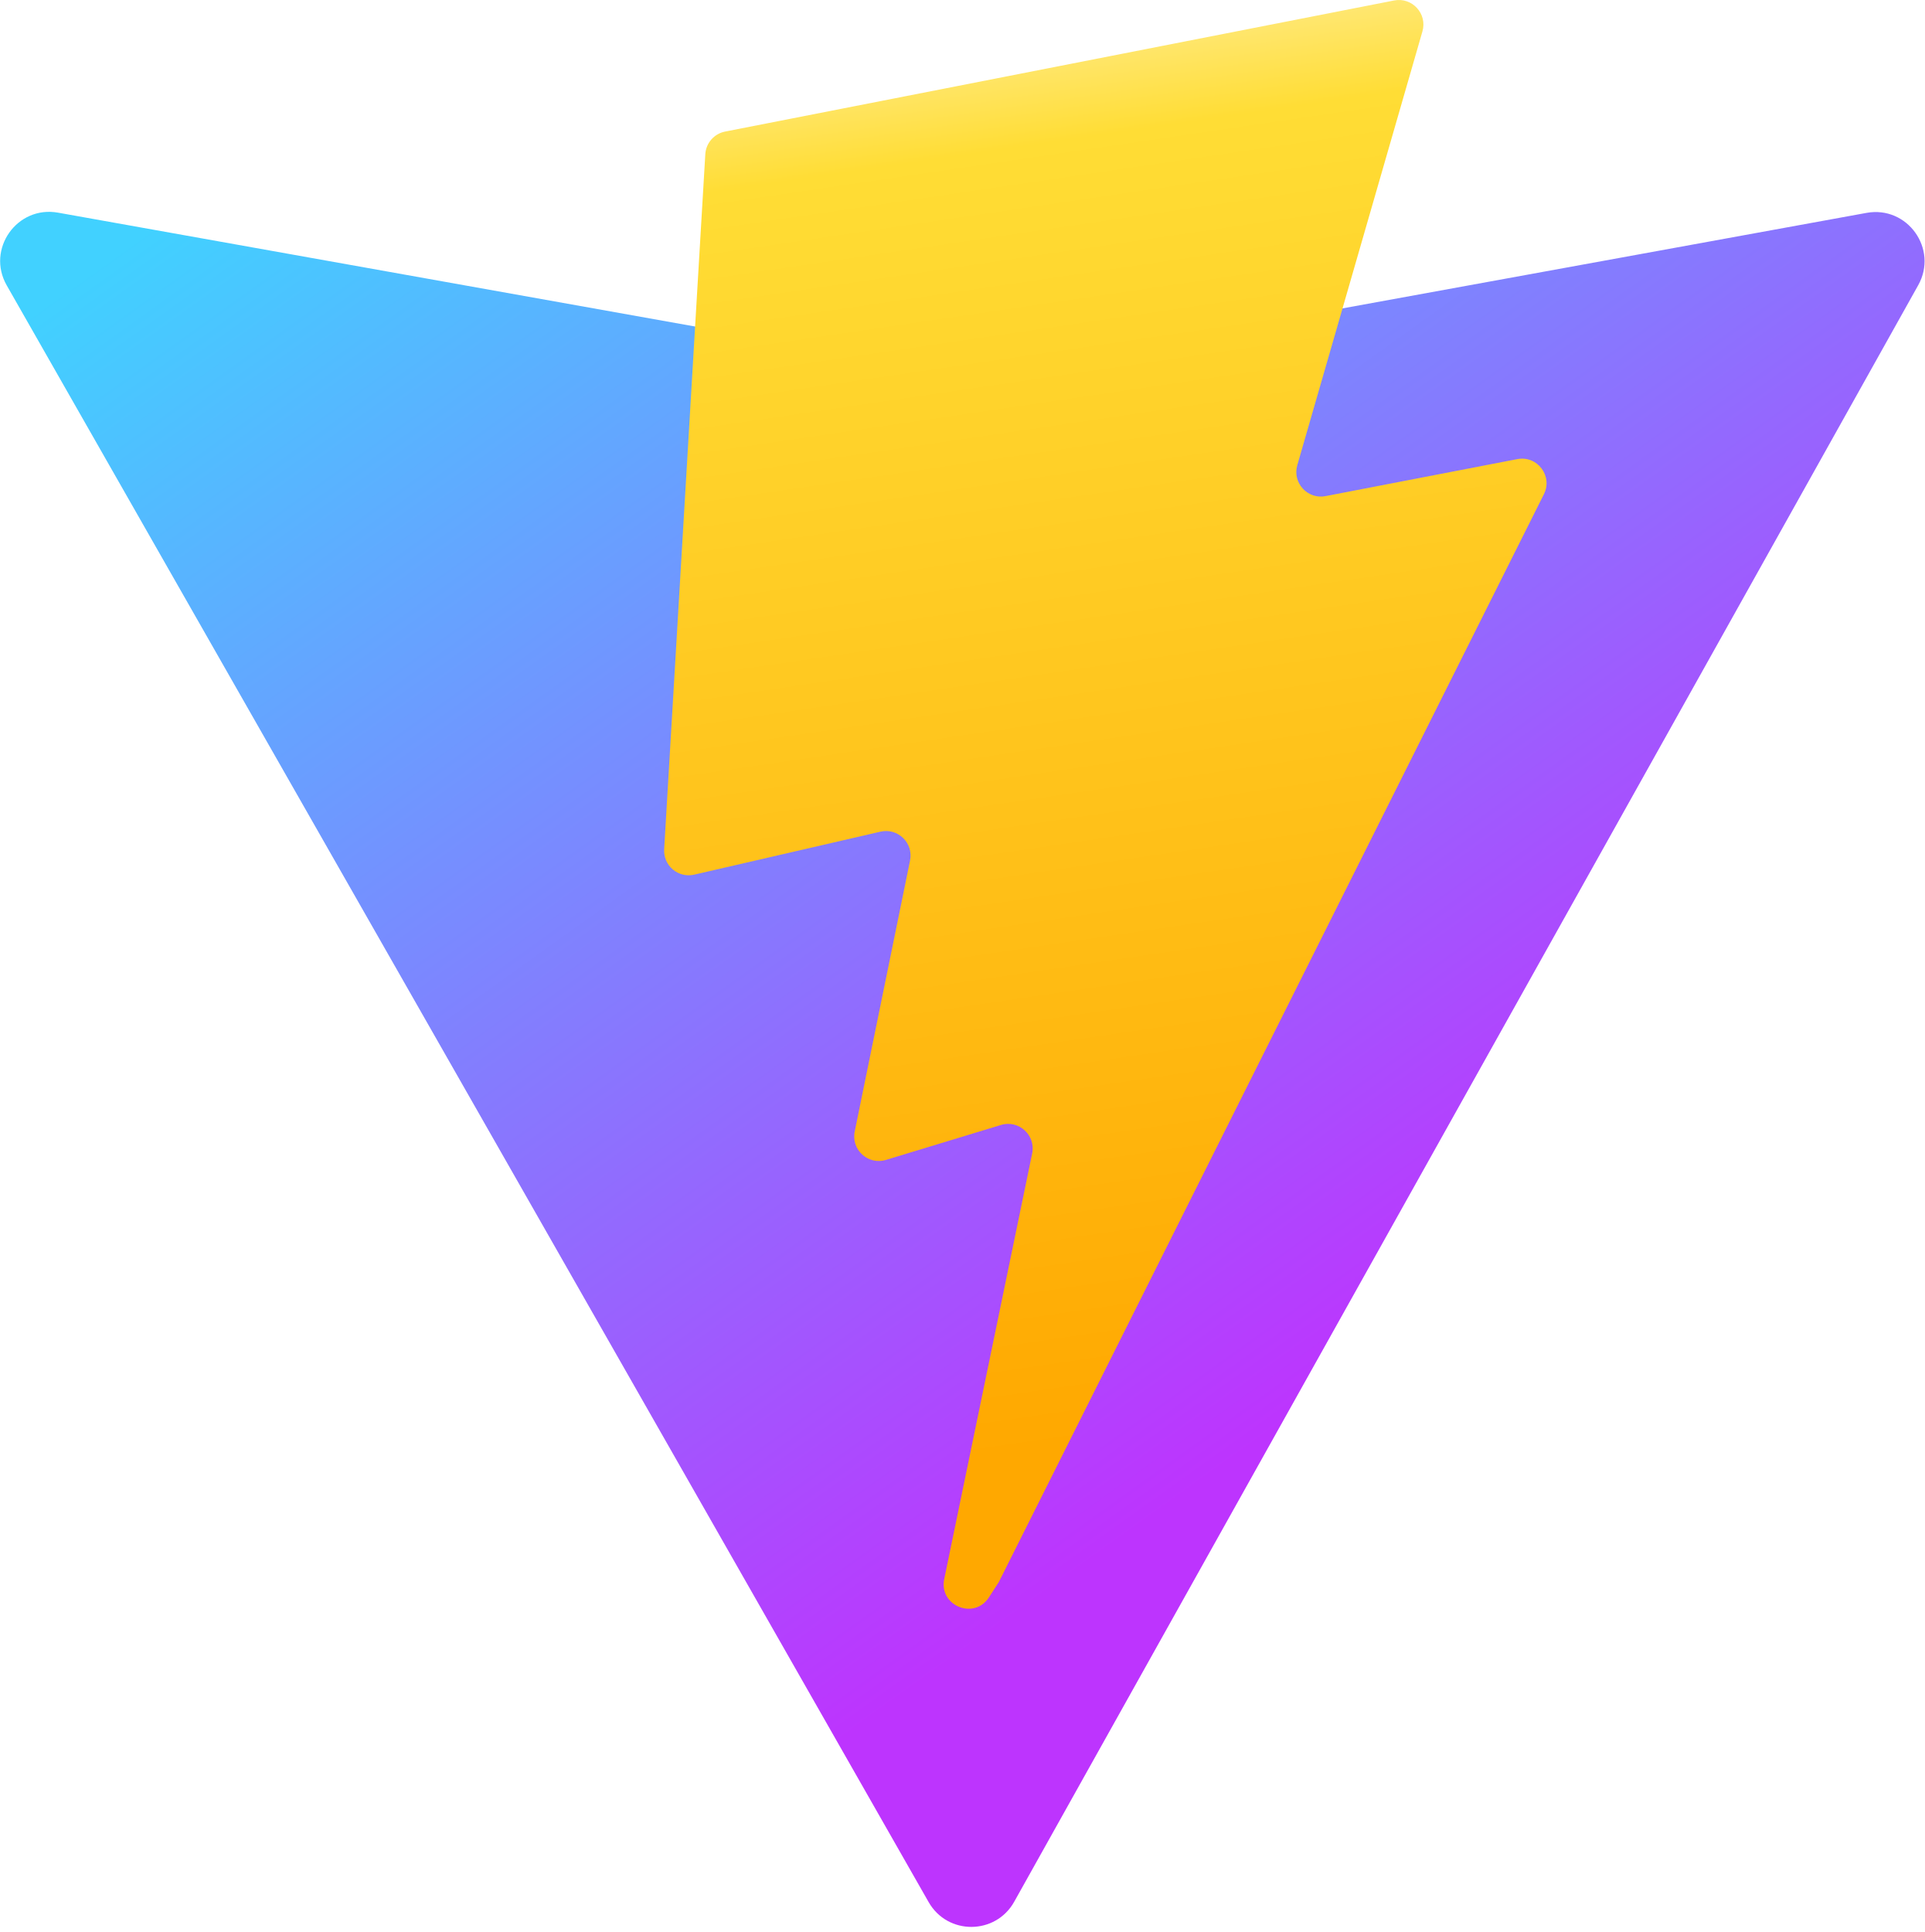
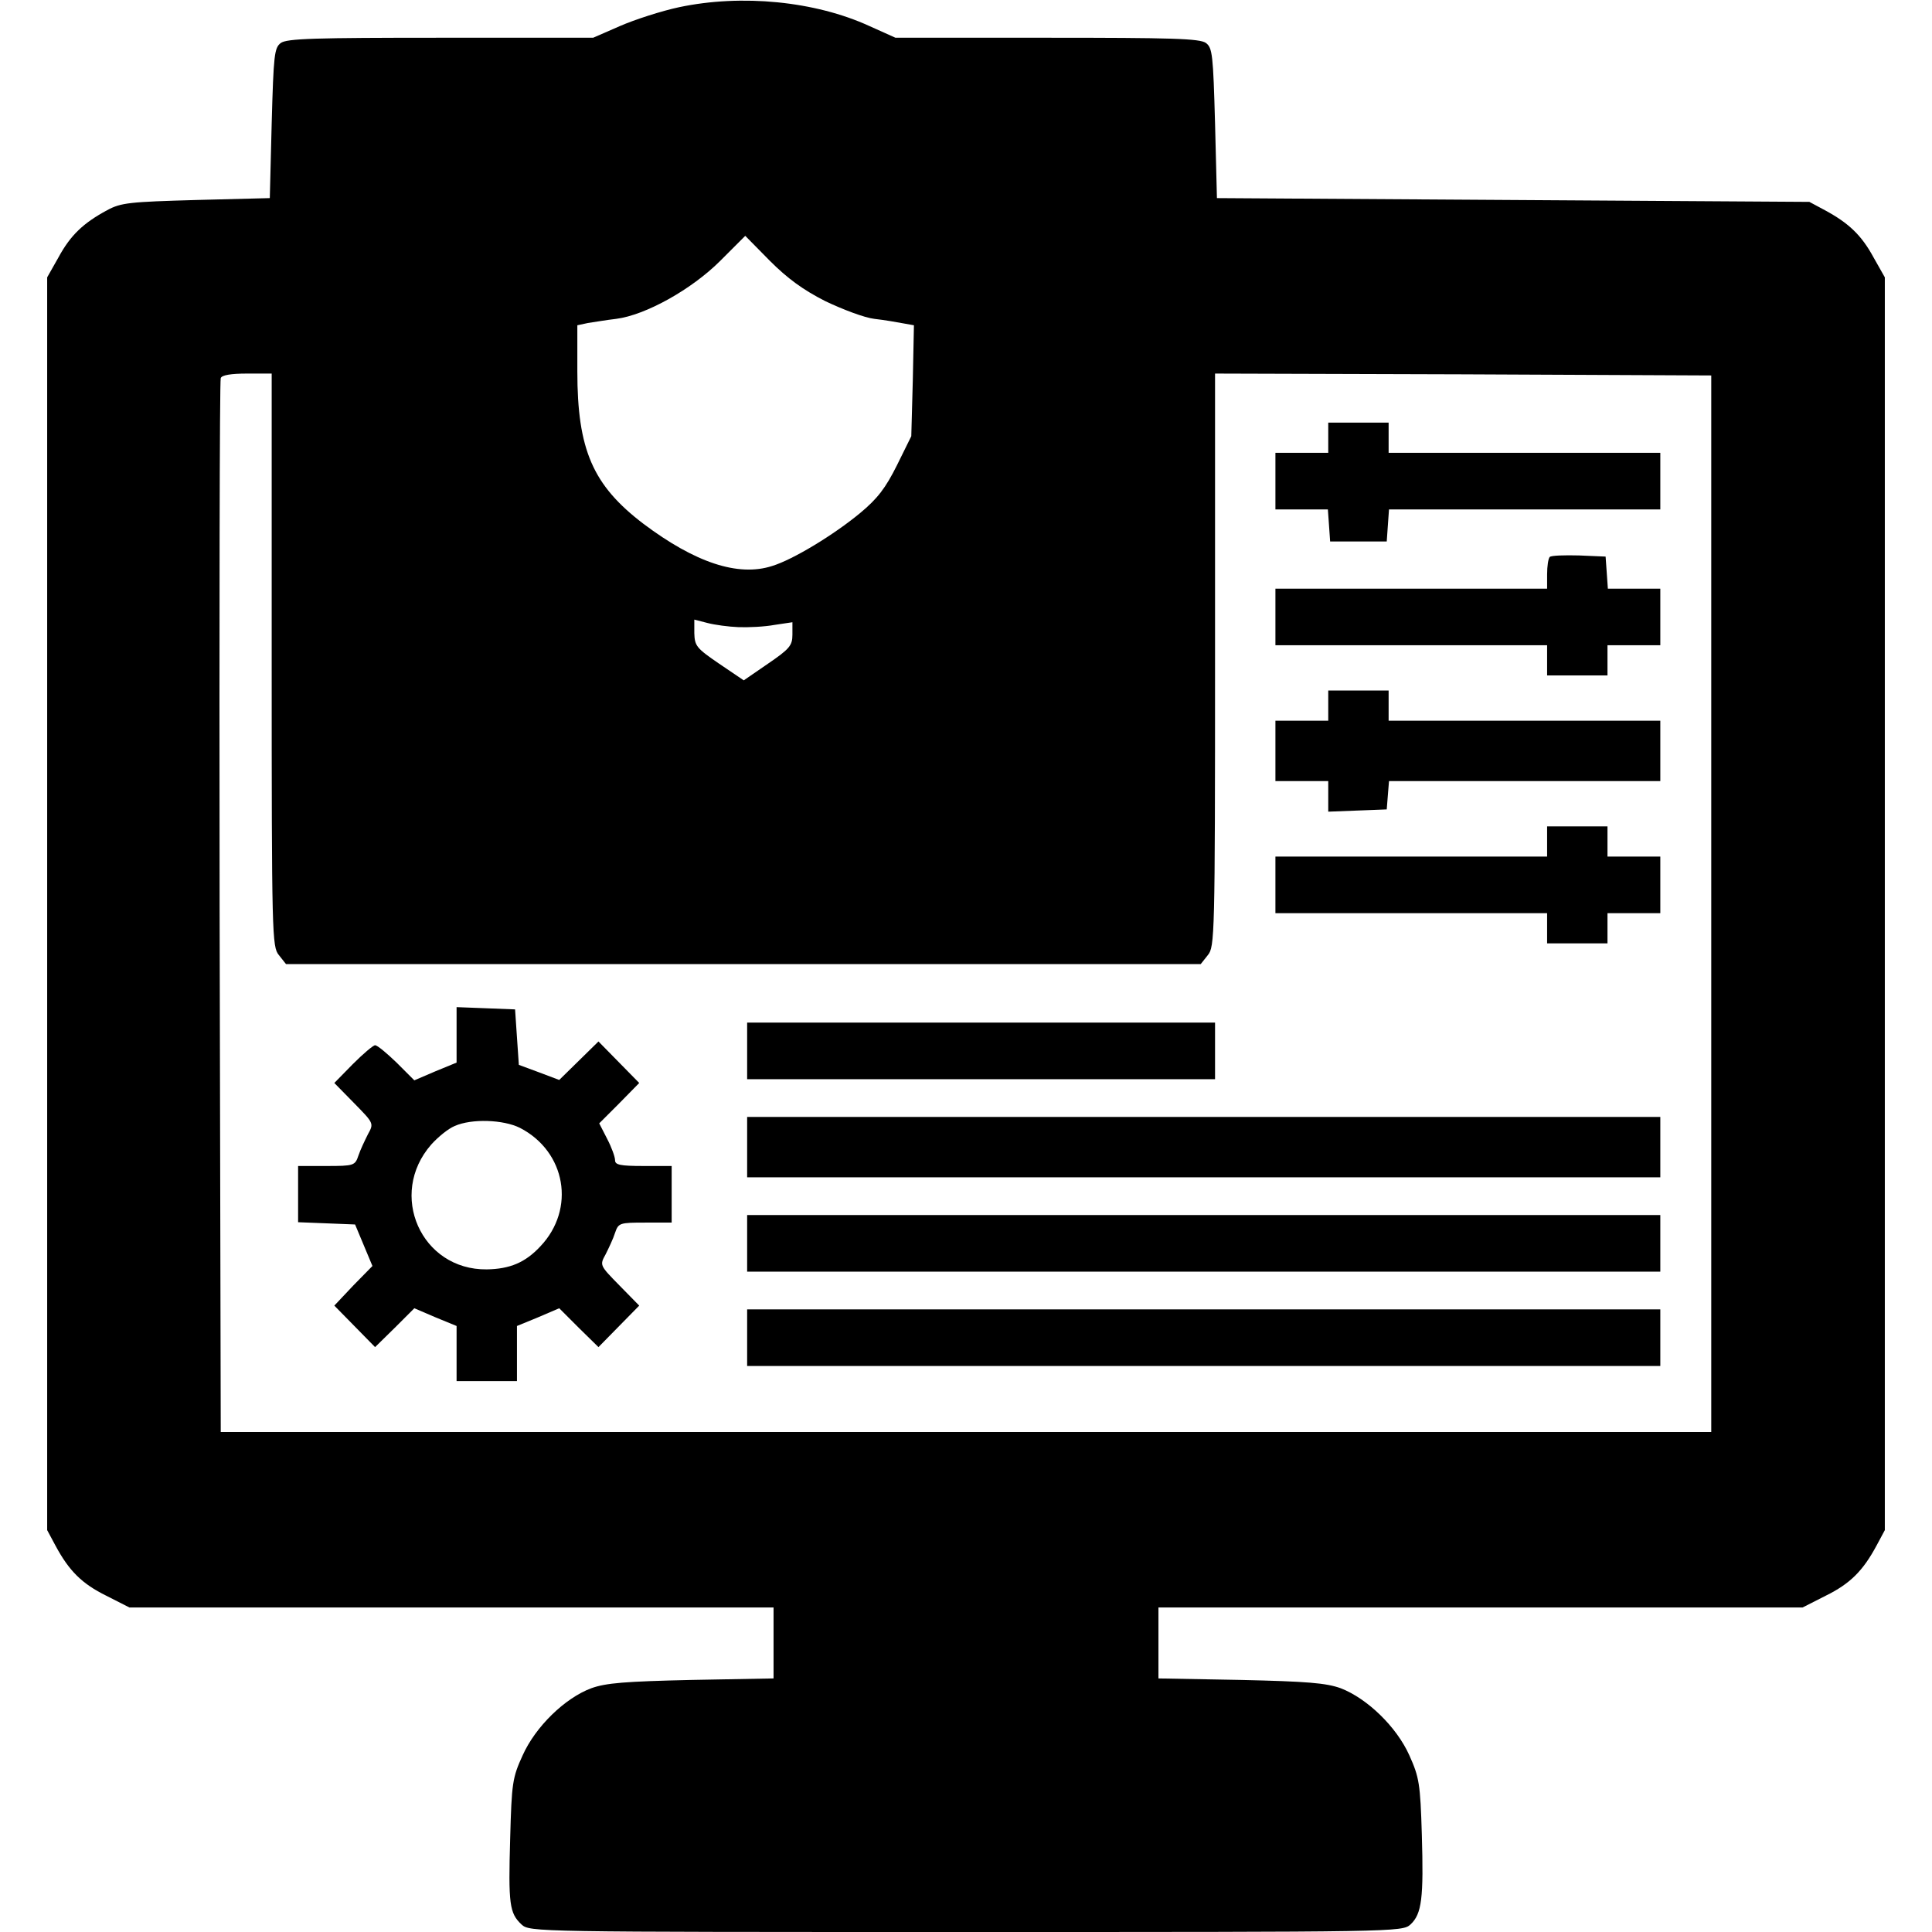
- <svg xmlns="http://www.w3.org/2000/svg" aria-hidden="true" role="img" class="iconify iconify--logos" width="31.88" height="32" preserveAspectRatio="xMidYMid meet" viewBox="0 0 256 257">
-   <defs>
-     <linearGradient id="IconifyId1813088fe1fbc01fb466" x1="-.828%" x2="57.636%" y1="7.652%" y2="78.411%">
-       <stop offset="0%" stop-color="#41D1FF" />
-       <stop offset="100%" stop-color="#BD34FE" />
-     </linearGradient>
-     <linearGradient id="IconifyId1813088fe1fbc01fb467" x1="43.376%" x2="50.316%" y1="2.242%" y2="89.03%">
-       <stop offset="0%" stop-color="#FFEA83" />
-       <stop offset="8.333%" stop-color="#FFDD35" />
-       <stop offset="100%" stop-color="#FFA800" />
-     </linearGradient>
-   </defs>
-   <path fill="url(#IconifyId1813088fe1fbc01fb466)" d="M255.153 37.938L134.897 252.976c-2.483 4.44-8.862 4.466-11.382.048L.875 37.958c-2.746-4.814 1.371-10.646 6.827-9.67l120.385 21.517a6.537 6.537 0 0 0 2.322-.004l117.867-21.483c5.438-.991 9.574 4.796 6.877 9.62Z" />
-   <path fill="url(#IconifyId1813088fe1fbc01fb467)" d="M185.432.063L96.44 17.501a3.268 3.268 0 0 0-2.634 3.014l-5.474 92.456a3.268 3.268 0 0 0 3.997 3.378l24.777-5.718c2.318-.535 4.413 1.507 3.936 3.838l-7.361 36.047c-.495 2.426 1.782 4.5 4.151 3.78l15.304-4.649c2.372-.72 4.652 1.36 4.15 3.788l-11.698 56.621c-.732 3.542 3.979 5.473 5.943 2.437l1.313-2.028l72.516-144.72c1.215-2.423-.88-5.186-3.54-4.672l-25.505 4.922c-2.396.462-4.435-1.77-3.759-4.114l16.646-57.705c.677-2.35-1.37-4.583-3.769-4.113Z" />
+ <svg xmlns="http://www.w3.org/2000/svg" version="1.0" width="512pt" height="512pt" viewBox="0 0 512 512" preserveAspectRatio="xMidYMid meet">
+   <g transform="translate(0,512) scale(0.1,-0.1)" fill="#000000" stroke="none">
+     <path d="M1800 5101 c-47 -10 -118 -33 -157 -50 l-71 -31 -404 0 c-333 0 -408 -2 -424 -14 -17 -13 -19 -31 -24 -213 l-5 -198 -195 -5 c-176 -5 -199 -7 -236 -27 -63 -34 -97 -66 -129 -125 l-30 -53 0 -1660 0 -1660 22 -41 c36 -67 70 -101 135 -133 l61 -31 854 0 853 0 0 -94 0 -94 -217 -4 c-177 -4 -227 -8 -266 -22 -70 -26 -148 -102 -182 -178 -27 -59 -29 -73 -33 -220 -5 -174 -2 -198 30 -228 22 -20 30 -20 1178 -20 1142 0 1156 0 1178 20 30 28 35 70 30 238 -4 135 -7 152 -33 210 -34 76 -112 151 -182 178 -39 14 -89 18 -265 22 l-218 4 0 94 0 94 853 0 854 0 61 31 c65 32 99 66 135 133 l22 41 0 1660 0 1660 -30 53 c-32 59 -66 91 -129 125 l-41 22 -785 5 -785 5 -5 198 c-5 182 -7 200 -24 213 -16 12 -91 14 -422 14 l-401 0 -69 31 c-144 66 -338 85 -504 50z m387 -779 c46 -22 104 -44 130 -47 27 -3 61 -9 77 -12 l28 -5 -3 -147 -4 -147 -38 -77 c-30 -60 -51 -88 -98 -127 -69 -57 -177 -123 -233 -140 -90 -29 -204 9 -341 112 -134 102 -175 196 -175 404 l0 122 28 6 c15 2 48 8 75 11 78 10 200 78 276 154 l66 66 65 -66 c47 -47 88 -77 147 -107z m-1467 -951 c0 -732 1 -760 19 -782 l19 -24 1212 0 1212 0 19 24 c18 22 19 50 19 782 l0 759 658 -2 657 -3 0 -1400 0 -1400 -1975 0 -1975 0 -3 1390 c-1 765 0 1396 3 1403 3 8 27 12 70 12 l65 0 0 -759z m1237 87 c26 -1 69 1 96 6 l47 7 0 -33 c0 -29 -8 -38 -65 -77 l-64 -44 -65 44 c-60 41 -65 47 -66 81 l0 36 35 -9 c19 -5 56 -10 82 -11z" />
+     <path d="M3520 3960 l0 -40 -70 0 -70 0 0 -75 0 -75 69 0 70 0 3 -42 3 -43 75 0 75 0 3 43 3 42 360 0 359 0 0 75 0 75 -360 0 -360 0 0 40 0 40 -80 0 -80 0 0 -40z" />
+     <path d="M4107 3644 c-4 -4 -7 -25 -7 -46 l0 -38 -360 0 -360 0 0 -75 0 -75 360 0 360 0 0 -40 0 -40 80 0 80 0 0 40 0 40 70 0 70 0 0 75 0 75 -69 0 -70 0 -3 43 -3 42 -70 3 c-39 1 -74 0 -78 -4z" />
+     <path d="M3520 3250 l0 -40 -70 0 -70 0 0 -80 0 -80 70 0 70 0 0 -40 0 -41 78 3 77 3 3 38 3 37 360 0 359 0 0 80 0 80 -360 0 -360 0 0 40 0 40 -80 0 -80 0 0 -40z" />
+     <path d="M4100 2890 l0 -40 -360 0 -360 0 0 -75 0 -75 360 0 360 0 0 -40 0 -40 80 0 80 0 0 40 0 40 70 0 70 0 0 75 0 75 -70 0 -70 0 0 40 0 40 -80 0 -80 0 0 -40z" />
+     <path d="M1210 2377 l0 -73 -56 -23 -56 -24 -47 47 c-26 25 -51 46 -57 46 -5 0 -32 -23 -59 -50 l-49 -50 52 -53 c53 -54 53 -54 37 -83 -8 -16 -20 -41 -25 -56 -9 -27 -12 -28 -85 -28 l-75 0 0 -75 0 -74 76 -3 75 -3 23 -55 23 -55 -51 -52 -50 -53 54 -55 54 -55 52 51 52 52 56 -24 56 -23 0 -73 0 -73 80 0 80 0 0 73 0 73 56 23 56 24 52 -52 52 -51 54 55 54 55 -52 53 c-53 54 -53 54 -37 83 8 16 20 41 25 57 9 26 12 27 80 27 l70 0 0 75 0 75 -75 0 c-61 0 -75 3 -75 15 0 9 -9 34 -21 57 l-21 41 53 53 53 54 -54 55 -54 55 -52 -51 -52 -51 -53 20 -54 20 -5 73 -5 74 -77 3 -78 3 0 -74z m168 -246 c122 -63 148 -215 54 -314 -40 -43 -81 -60 -142 -61 -174 -2 -263 199 -147 331 18 20 45 42 62 49 45 20 129 17 173 -5z" />
+     <path d="M1980 2335 l0 -75 620 0 620 0 0 75 0 75 -620 0 -620 0 0 -75z" />
+     <path d="M1980 2080 l0 -80 1210 0 1210 0 0 80 0 80 -1210 0 -1210 0 0 -80z" />
+     <path d="M1980 1825 l0 -75 1210 0 1210 0 0 75 0 75 -1210 0 -1210 0 0 -75z" />
+     <path d="M1980 1575 l0 -75 1210 0 1210 0 0 75 0 75 -1210 0 -1210 0 0 -75z" />
+   </g>
</svg>
